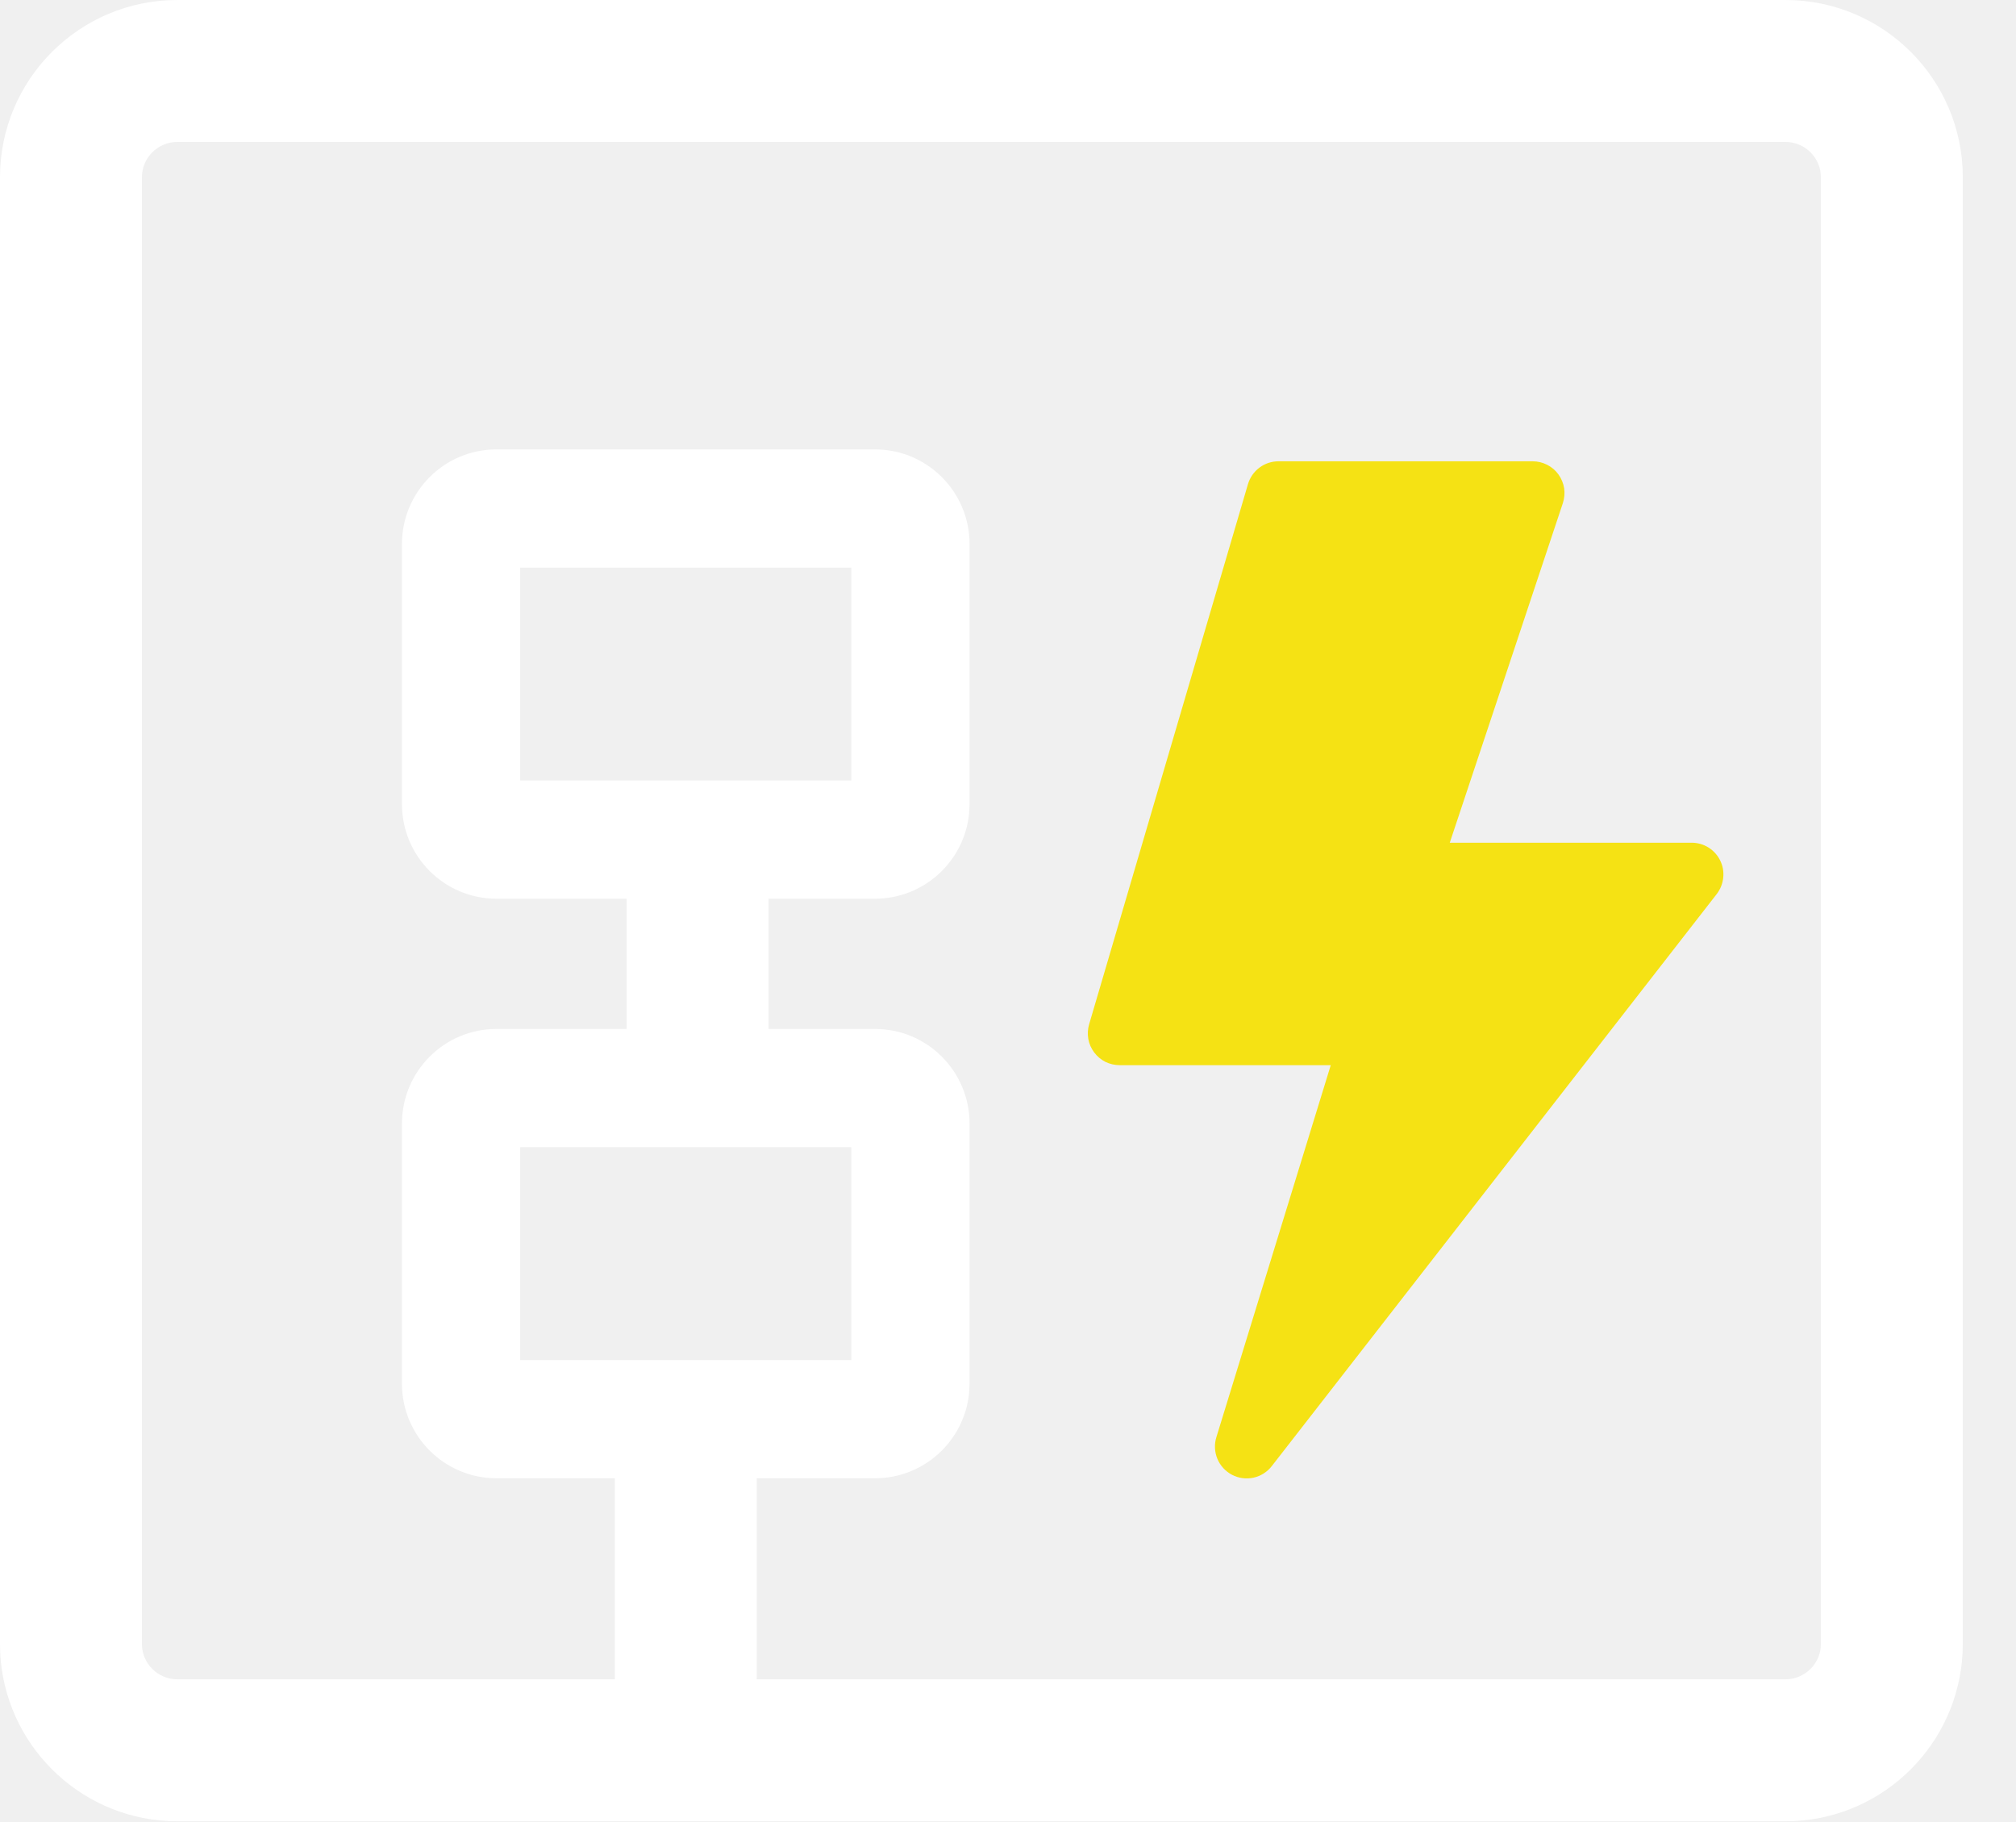
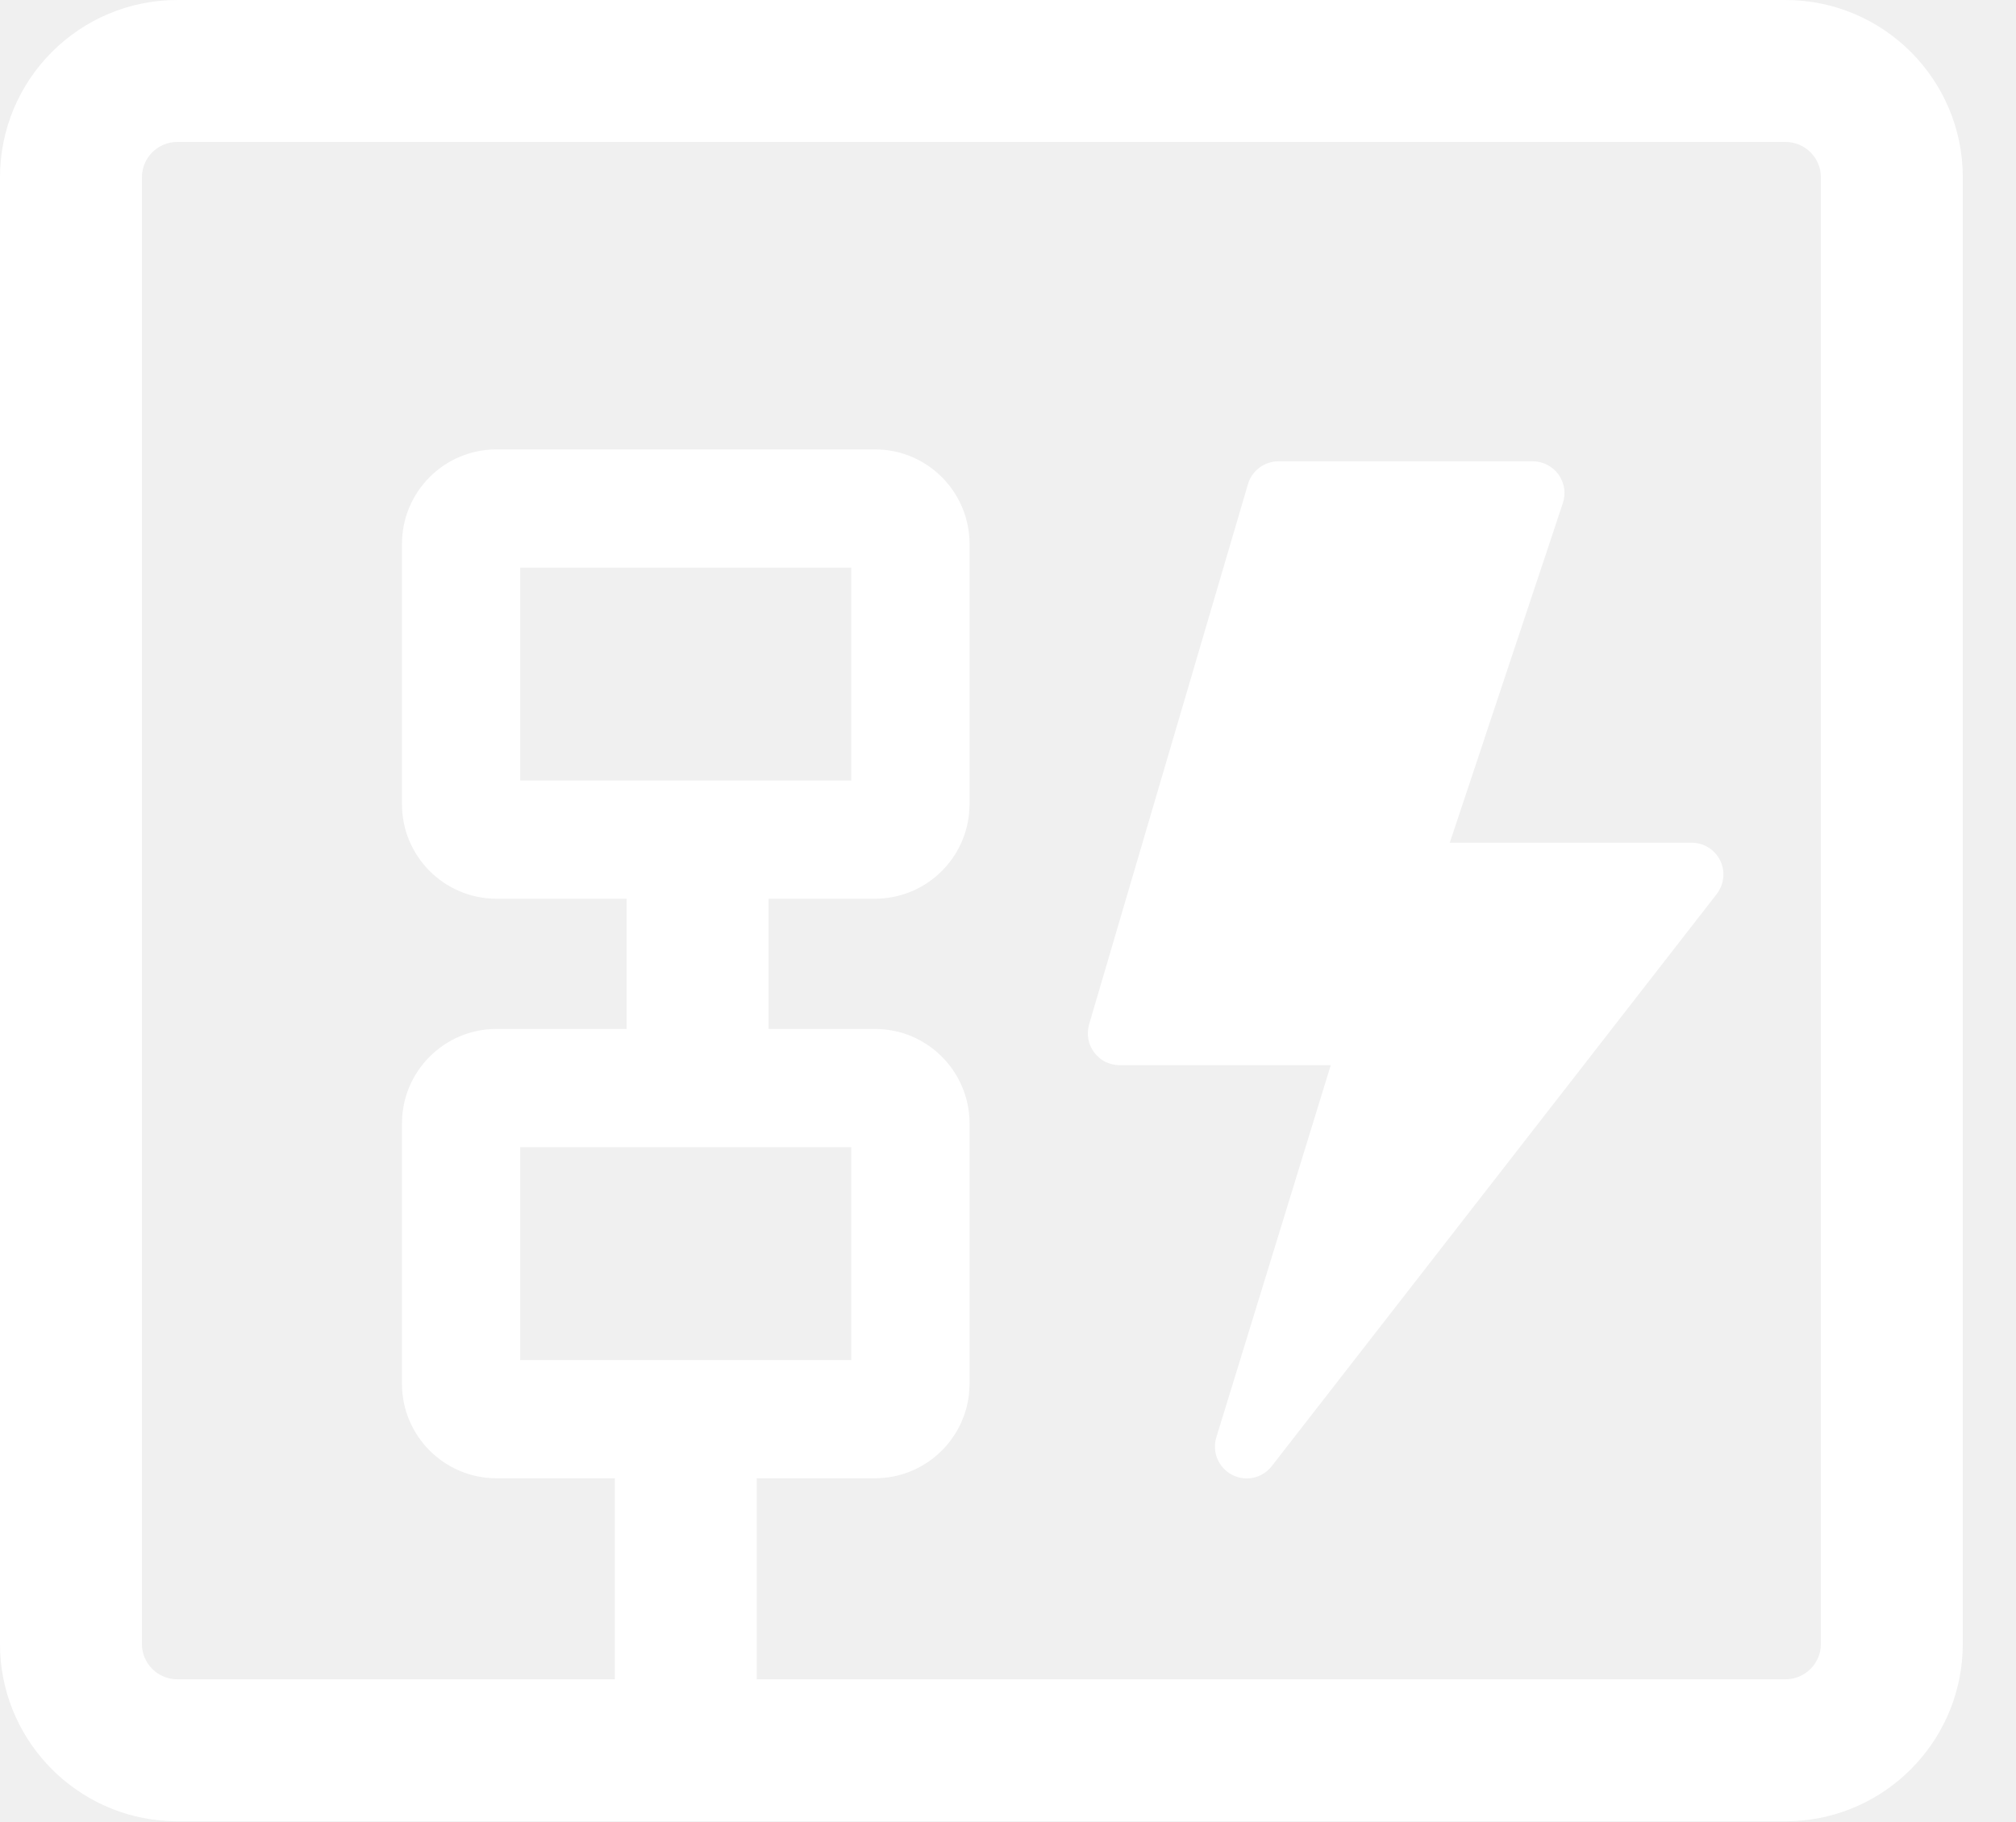
<svg xmlns="http://www.w3.org/2000/svg" width="31" height="28" viewBox="0 0 31 28" fill="none">
-   <path d="M23.568 7.092C23.646 7.092 23.722 7.111 23.791 7.146C23.86 7.181 23.92 7.232 23.965 7.295C24.01 7.358 24.04 7.431 24.052 7.507C24.063 7.583 24.056 7.662 24.032 7.735L22.293 12.956H26.012C26.103 12.956 26.193 12.981 26.27 13.029C26.348 13.078 26.411 13.147 26.451 13.229C26.492 13.311 26.508 13.403 26.498 13.494C26.489 13.585 26.454 13.672 26.398 13.745L19.557 22.539C19.487 22.63 19.387 22.693 19.275 22.718C19.163 22.742 19.047 22.727 18.945 22.674C18.844 22.621 18.764 22.534 18.72 22.429C18.676 22.323 18.67 22.205 18.704 22.096L20.463 16.376H17.217C17.141 16.376 17.065 16.358 16.997 16.325C16.93 16.291 16.871 16.241 16.825 16.18C16.78 16.119 16.748 16.049 16.735 15.974C16.722 15.899 16.726 15.822 16.747 15.749L19.19 7.443C19.22 7.342 19.282 7.252 19.367 7.189C19.451 7.126 19.554 7.092 19.66 7.092H23.568Z" fill="#F5E214" />
+   <path d="M23.568 7.092C23.646 7.092 23.722 7.111 23.791 7.146C23.86 7.181 23.92 7.232 23.965 7.295C24.01 7.358 24.04 7.431 24.052 7.507C24.063 7.583 24.056 7.662 24.032 7.735L22.293 12.956H26.012C26.103 12.956 26.193 12.981 26.27 13.029C26.348 13.078 26.411 13.147 26.451 13.229C26.492 13.311 26.508 13.403 26.498 13.494C26.489 13.585 26.454 13.672 26.398 13.745L19.557 22.539C19.487 22.63 19.387 22.693 19.275 22.718C19.163 22.742 19.047 22.727 18.945 22.674C18.844 22.621 18.764 22.534 18.72 22.429C18.676 22.323 18.67 22.205 18.704 22.096L20.463 16.376H17.217C17.141 16.376 17.065 16.358 16.997 16.325C16.93 16.291 16.871 16.241 16.825 16.18C16.78 16.119 16.748 16.049 16.735 15.974C16.722 15.899 16.726 15.822 16.747 15.749L19.19 7.443C19.22 7.342 19.282 7.252 19.367 7.189C19.451 7.126 19.554 7.092 19.66 7.092H23.568Z" fill="white" />
  <path fill-rule="evenodd" clip-rule="evenodd" d="M27.454 0C28.961 0 30.182 1.221 30.182 2.727V25.273L30.178 25.413C30.107 26.807 28.989 27.926 27.595 27.997L27.454 28H2.727L2.587 27.997C1.193 27.926 0.074 26.807 0.003 25.413L0 25.273V2.727C5.24804e-06 1.221 1.221 7.04999e-06 2.727 0H27.454ZM2.727 2.182C2.426 2.182 2.182 2.426 2.182 2.727V25.273C2.182 25.574 2.426 25.818 2.727 25.818H9.455V22.727H7.635C6.832 22.727 6.181 22.076 6.181 21.273V17.273C6.181 16.47 6.832 15.819 7.635 15.819H9.636V13.817H7.635C6.832 13.817 6.181 13.166 6.181 12.363V8.363C6.181 7.56 6.832 6.909 7.635 6.909H13.454C14.257 6.909 14.908 7.56 14.909 8.363V12.363L14.901 12.512C14.826 13.245 14.207 13.817 13.454 13.817H11.818V15.819H13.454C14.257 15.819 14.908 16.47 14.909 17.273V21.273L14.901 21.422C14.826 22.155 14.207 22.727 13.454 22.727H11.636V25.818H27.454C27.756 25.818 28 25.574 28 25.273V2.727C28 2.426 27.756 2.182 27.454 2.182H2.727ZM7.999 20.91H13.09V17.637H7.999V20.91ZM7.999 11.999H13.09V8.727H7.999V11.999Z" fill="white" />
</svg>
